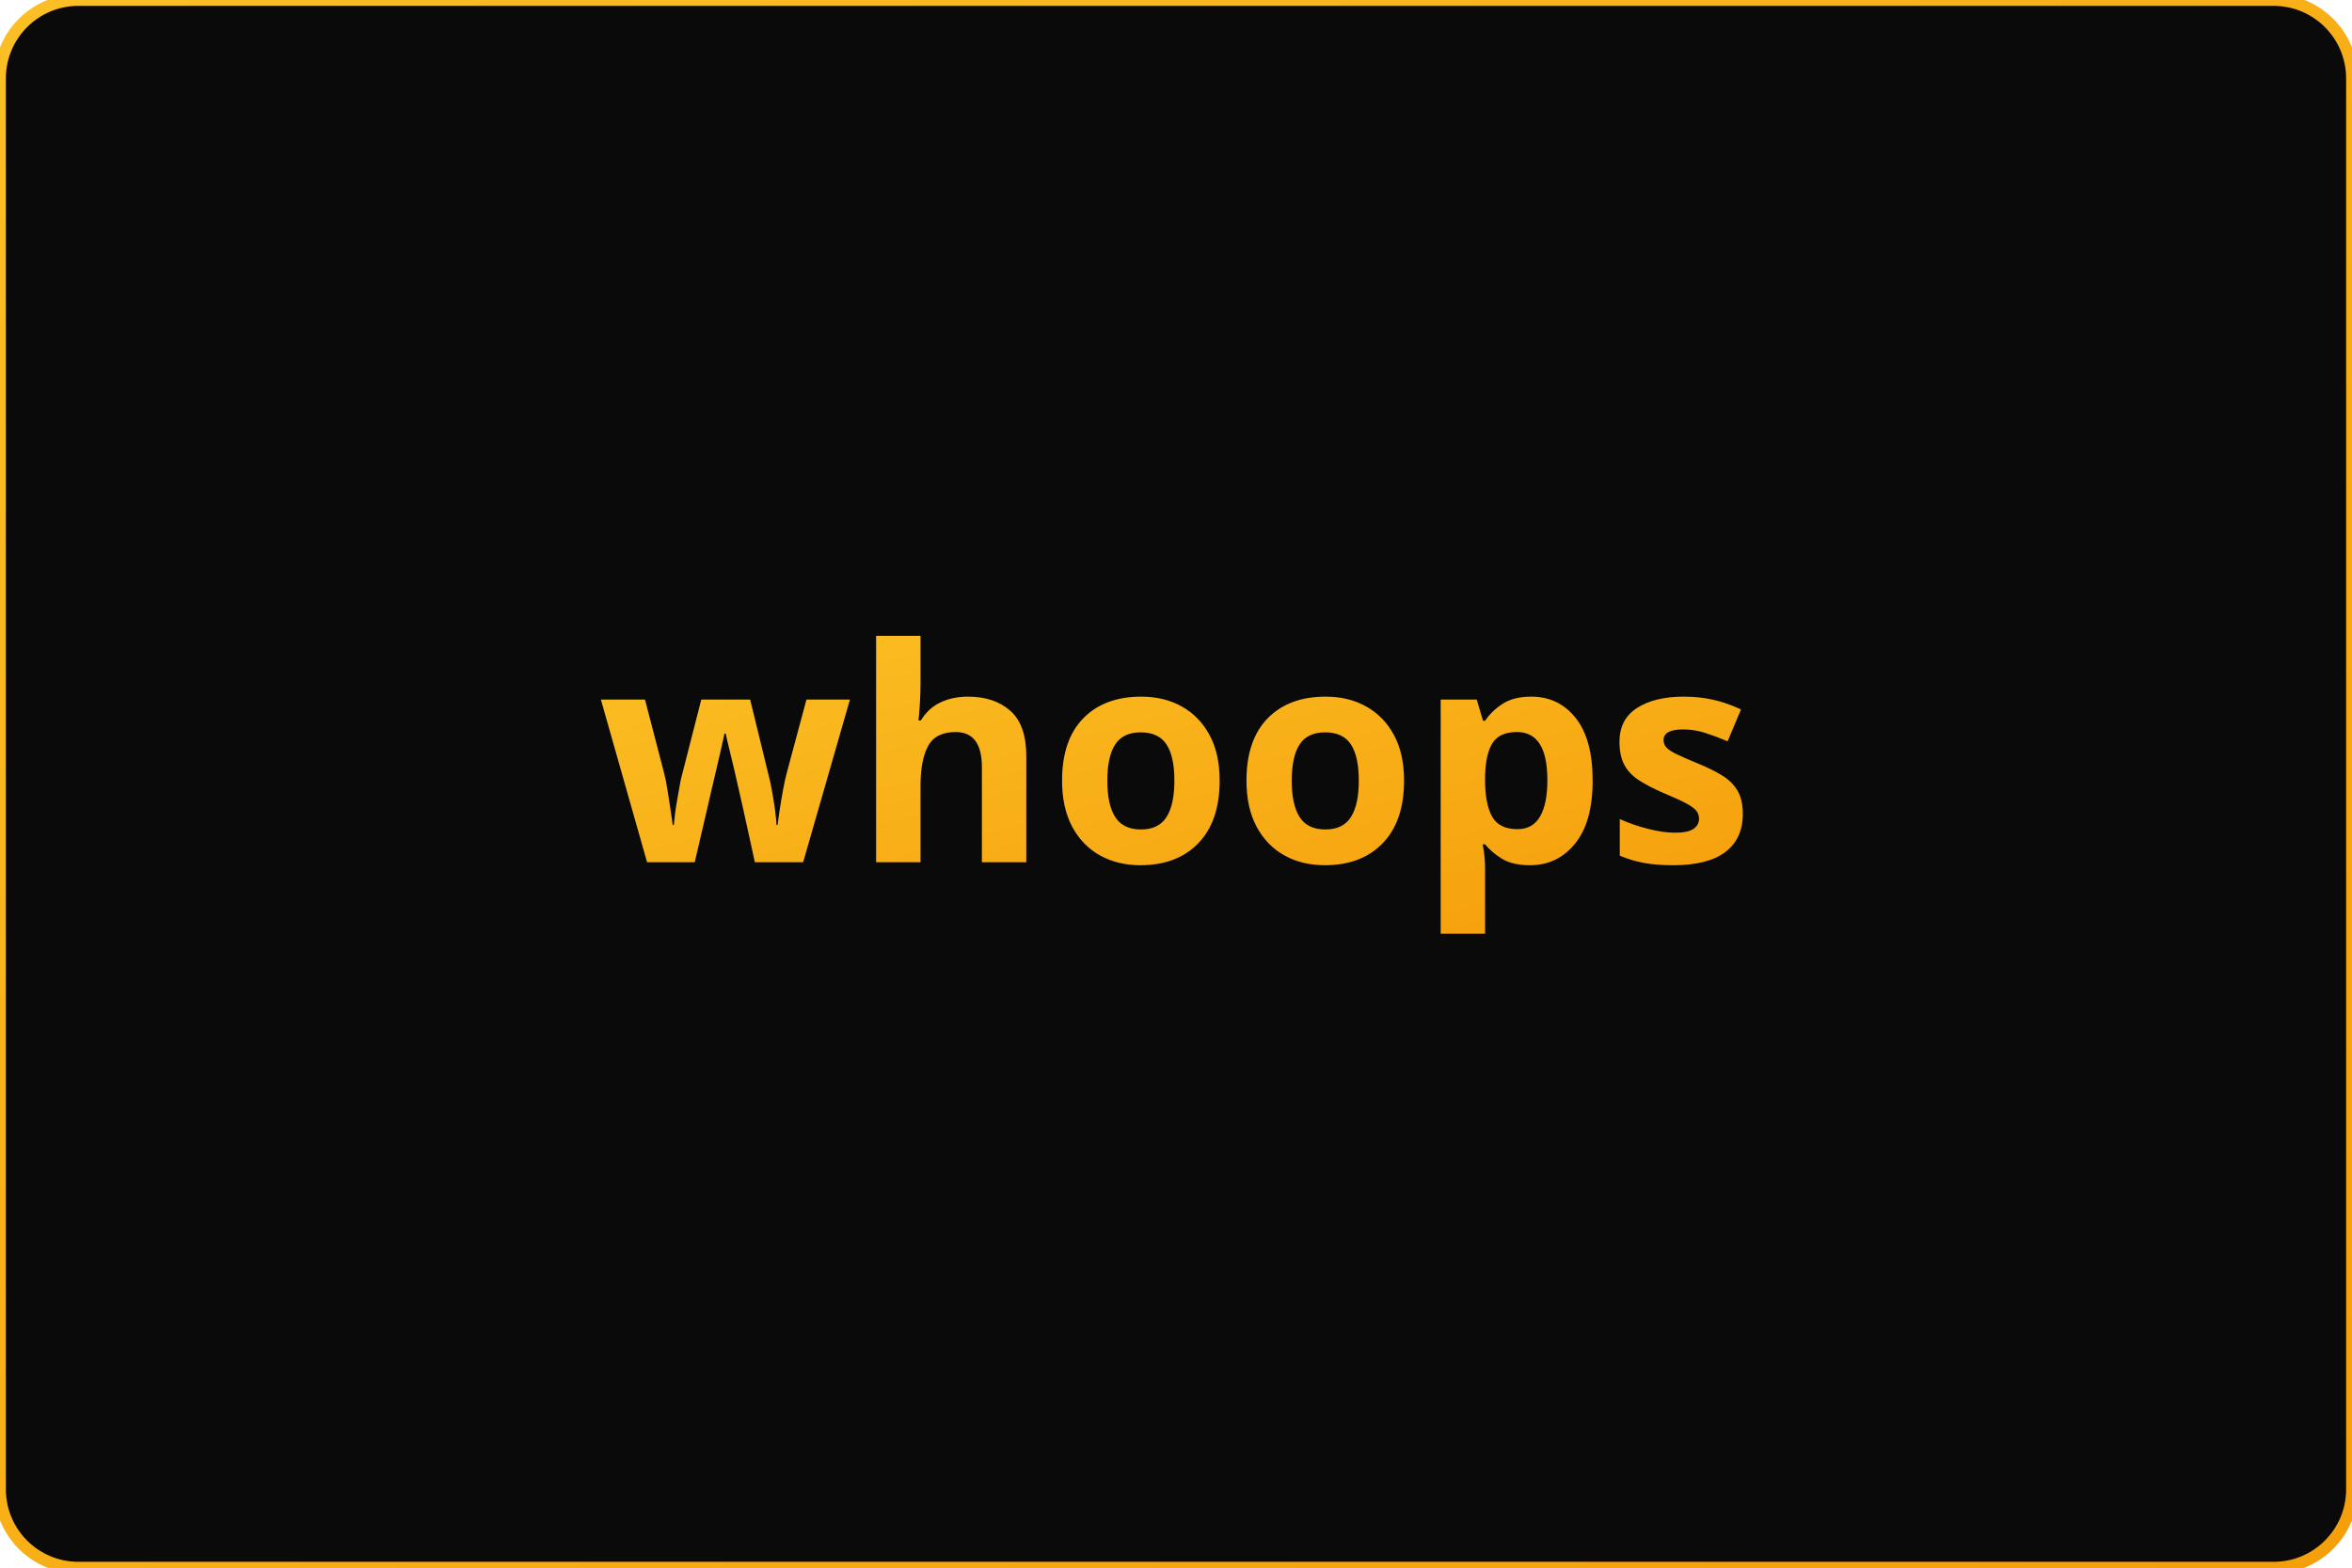
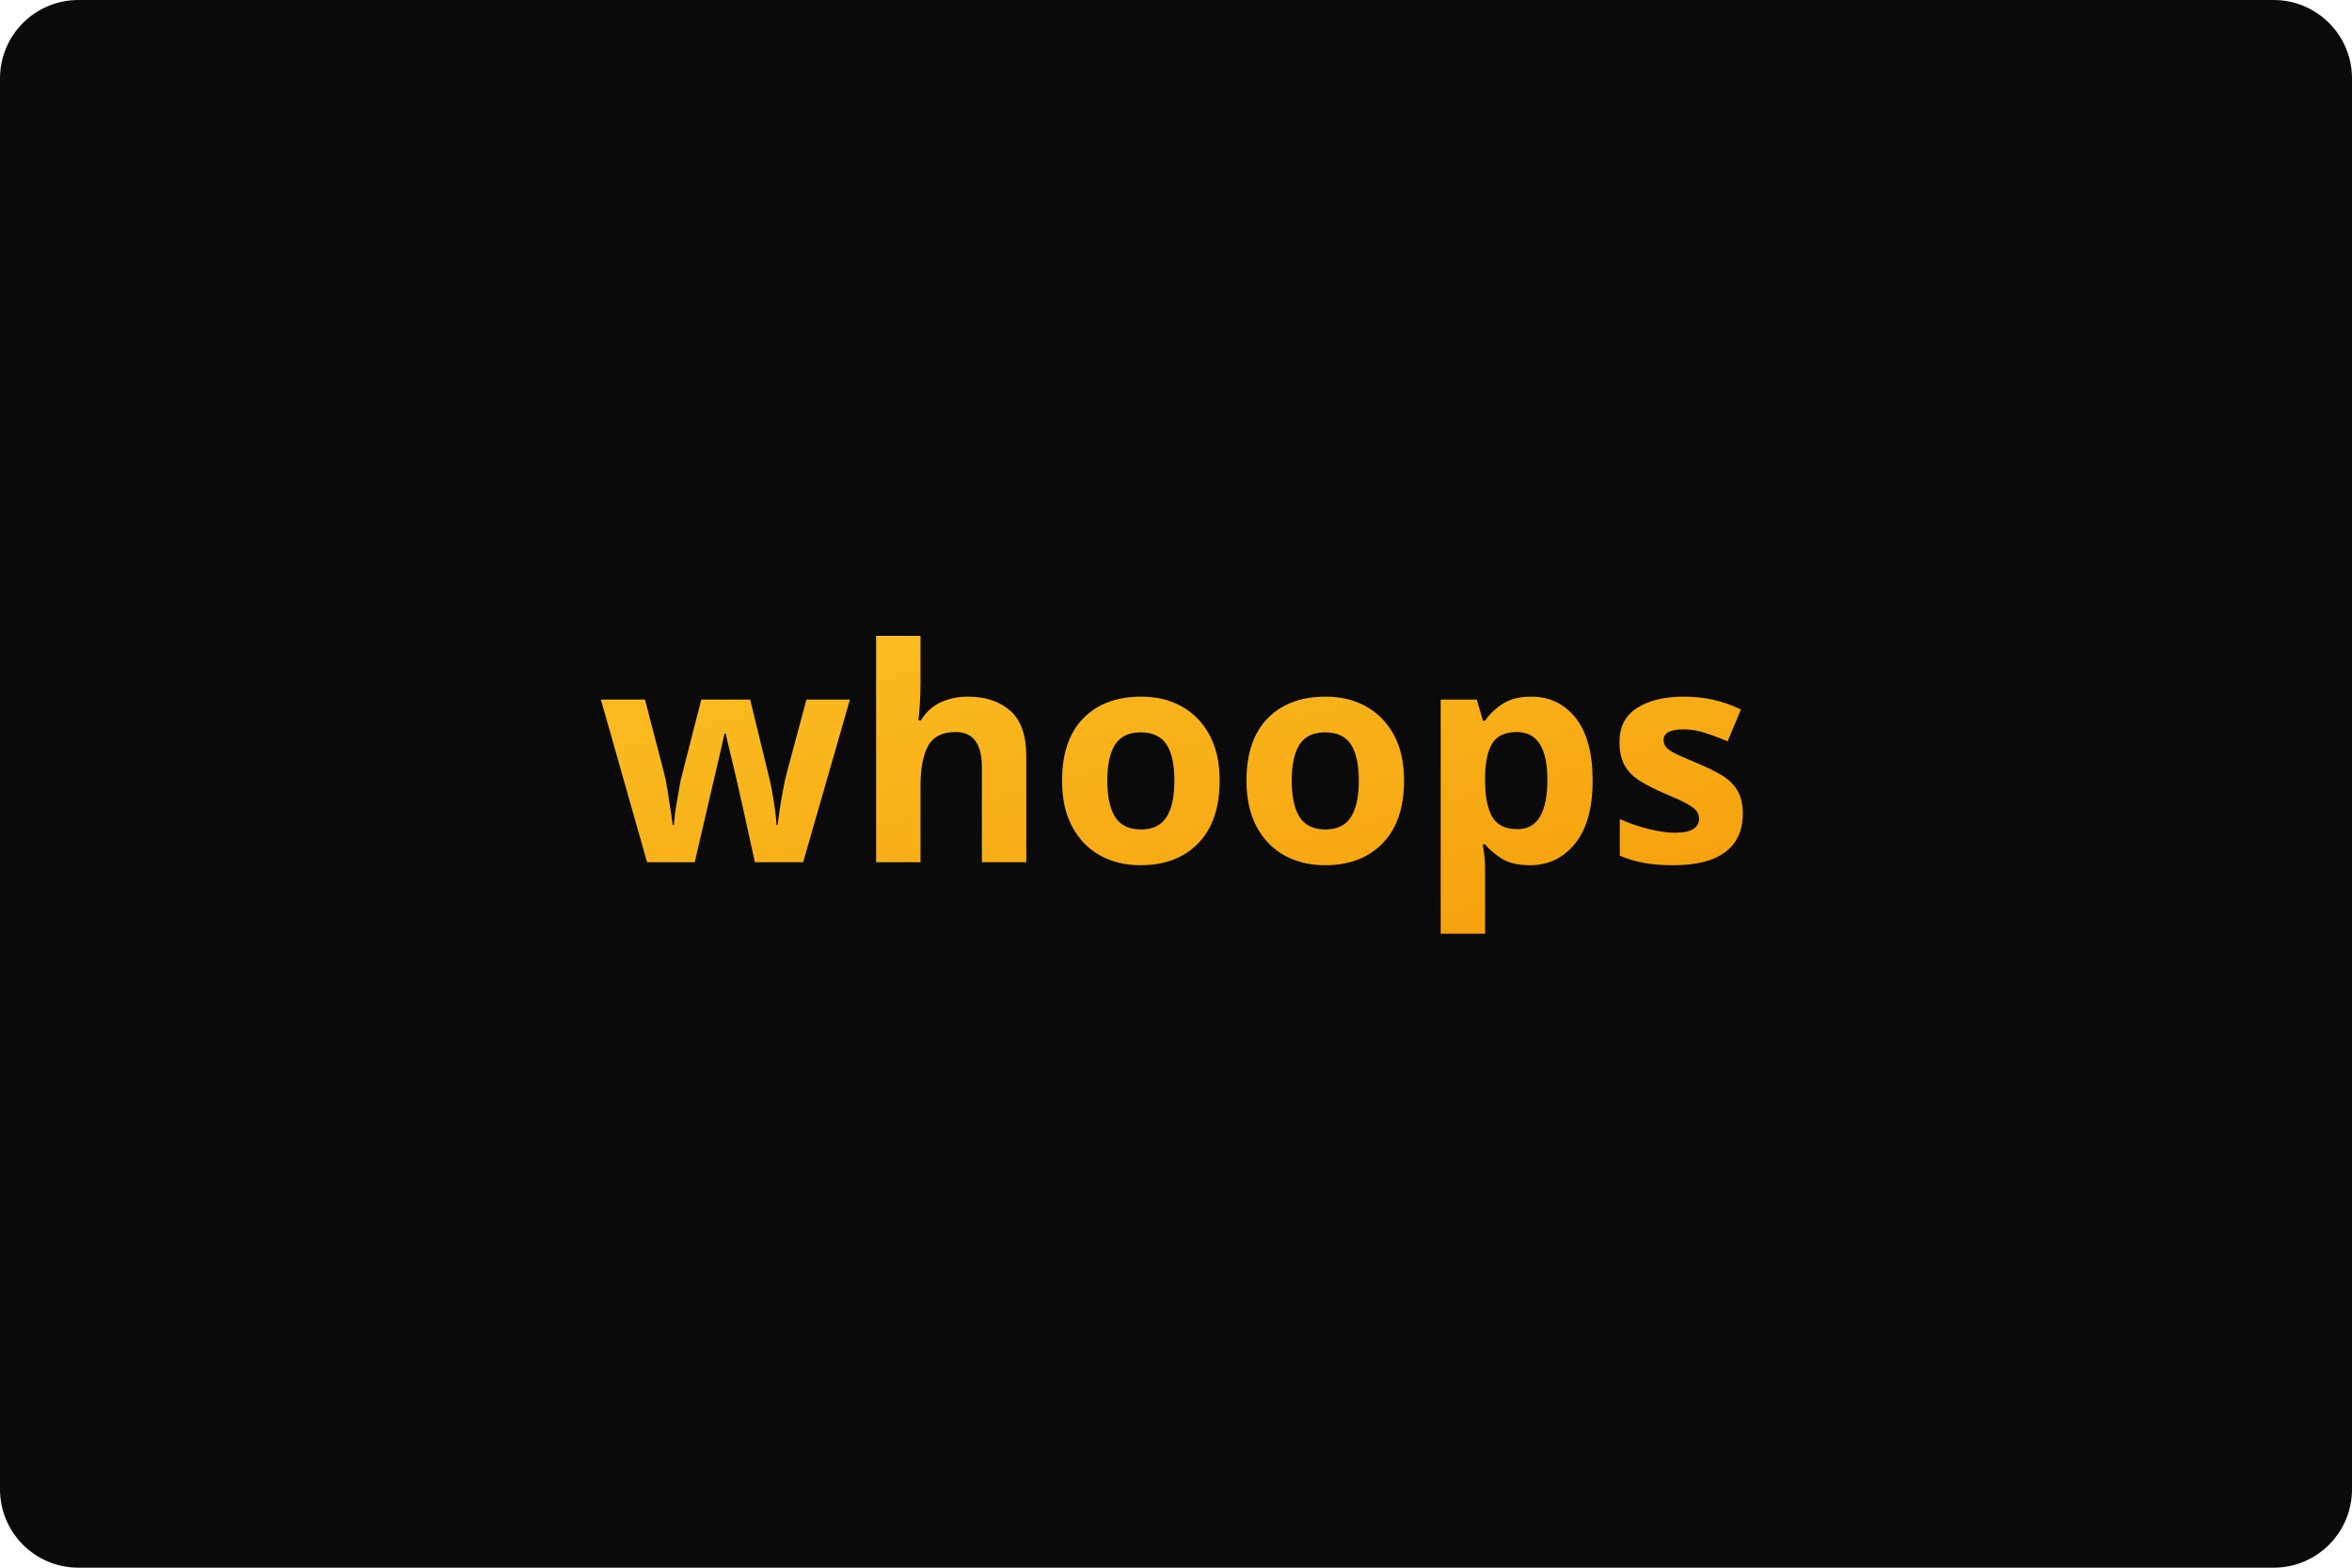
<svg xmlns="http://www.w3.org/2000/svg" width="600" height="400" viewBox="0 0 600 400">
  <defs>
    <linearGradient id="gradWhoops" x1="0%" y1="0%" x2="100%" y2="100%">
      <stop offset="0%" style="stop-color:#fbbf24;stop-opacity:1" />
      <stop offset="100%" style="stop-color:#f59e0b;stop-opacity:1" />
    </linearGradient>
  </defs>
-   <rect width="600" height="400" rx="20" fill="#0a0a0a" stroke="url(#gradWhoops)" stroke-width="3" />
+   <rect width="600" height="400" rx="20" fill="#0a0a0a" />
  <text x="300" y="220" font-family="'Impact', sans-serif" font-size="76" font-weight="bold" fill="url(#gradWhoops)" text-anchor="middle">whoops</text>
</svg>
